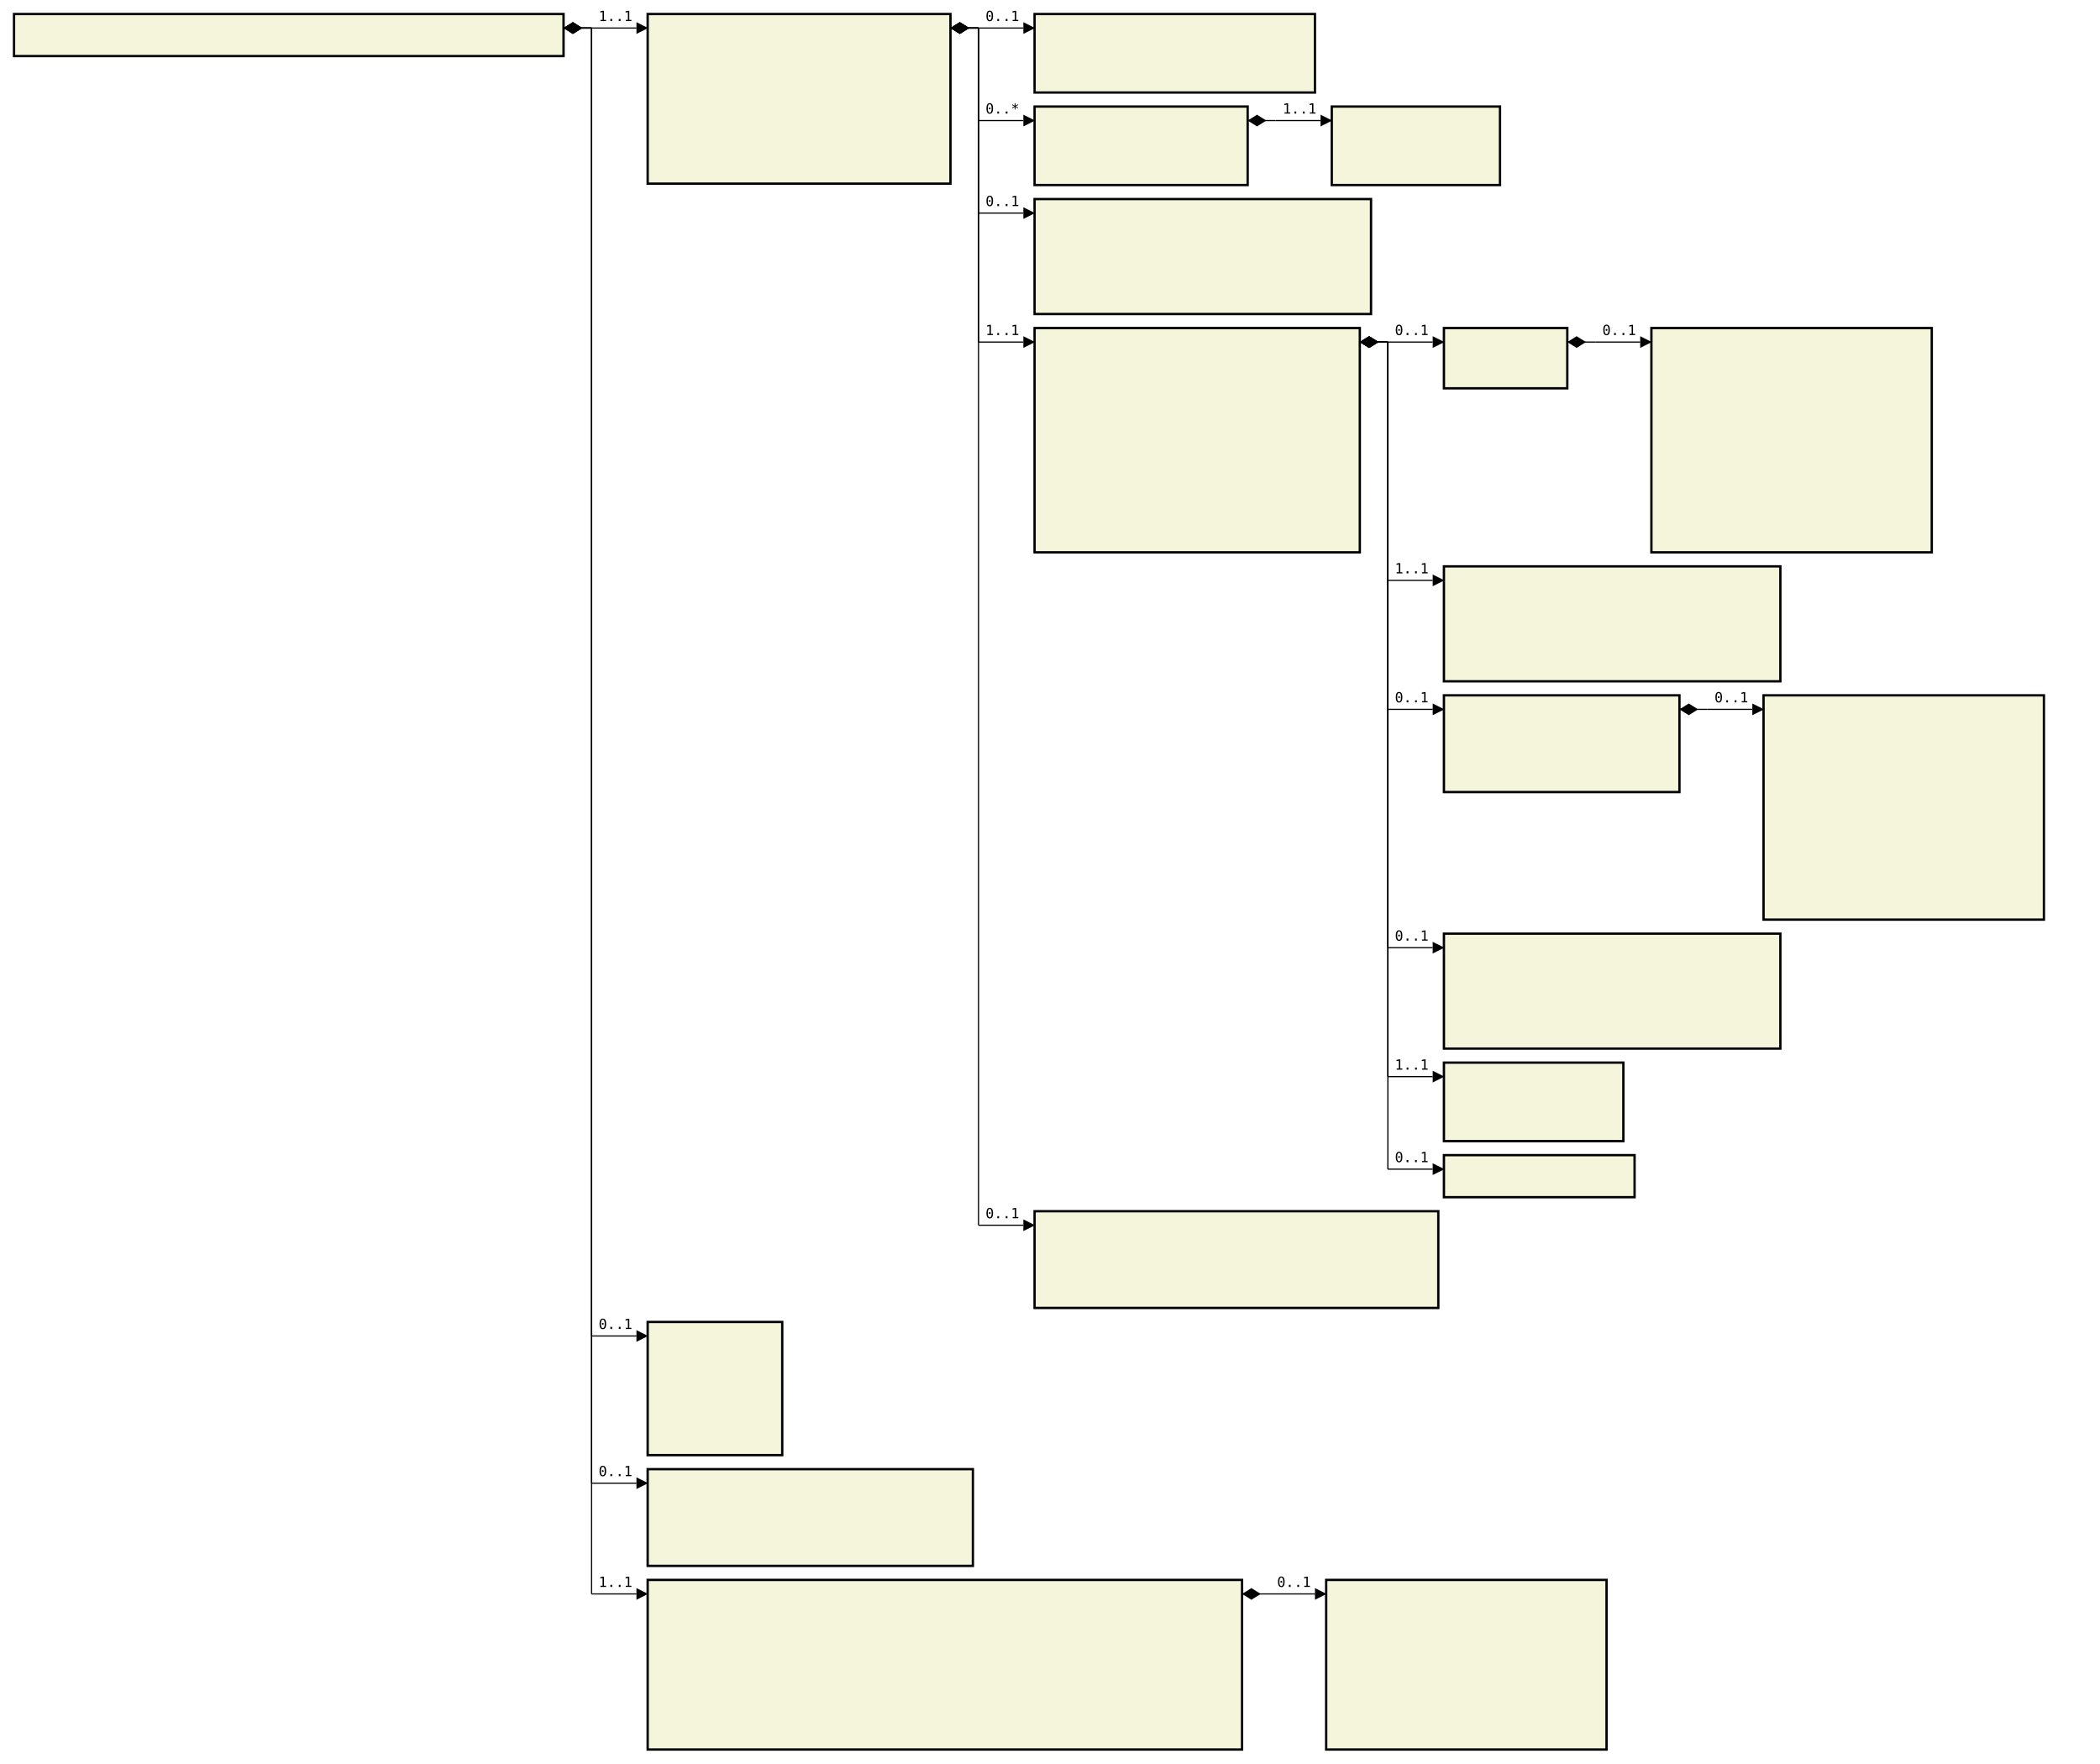
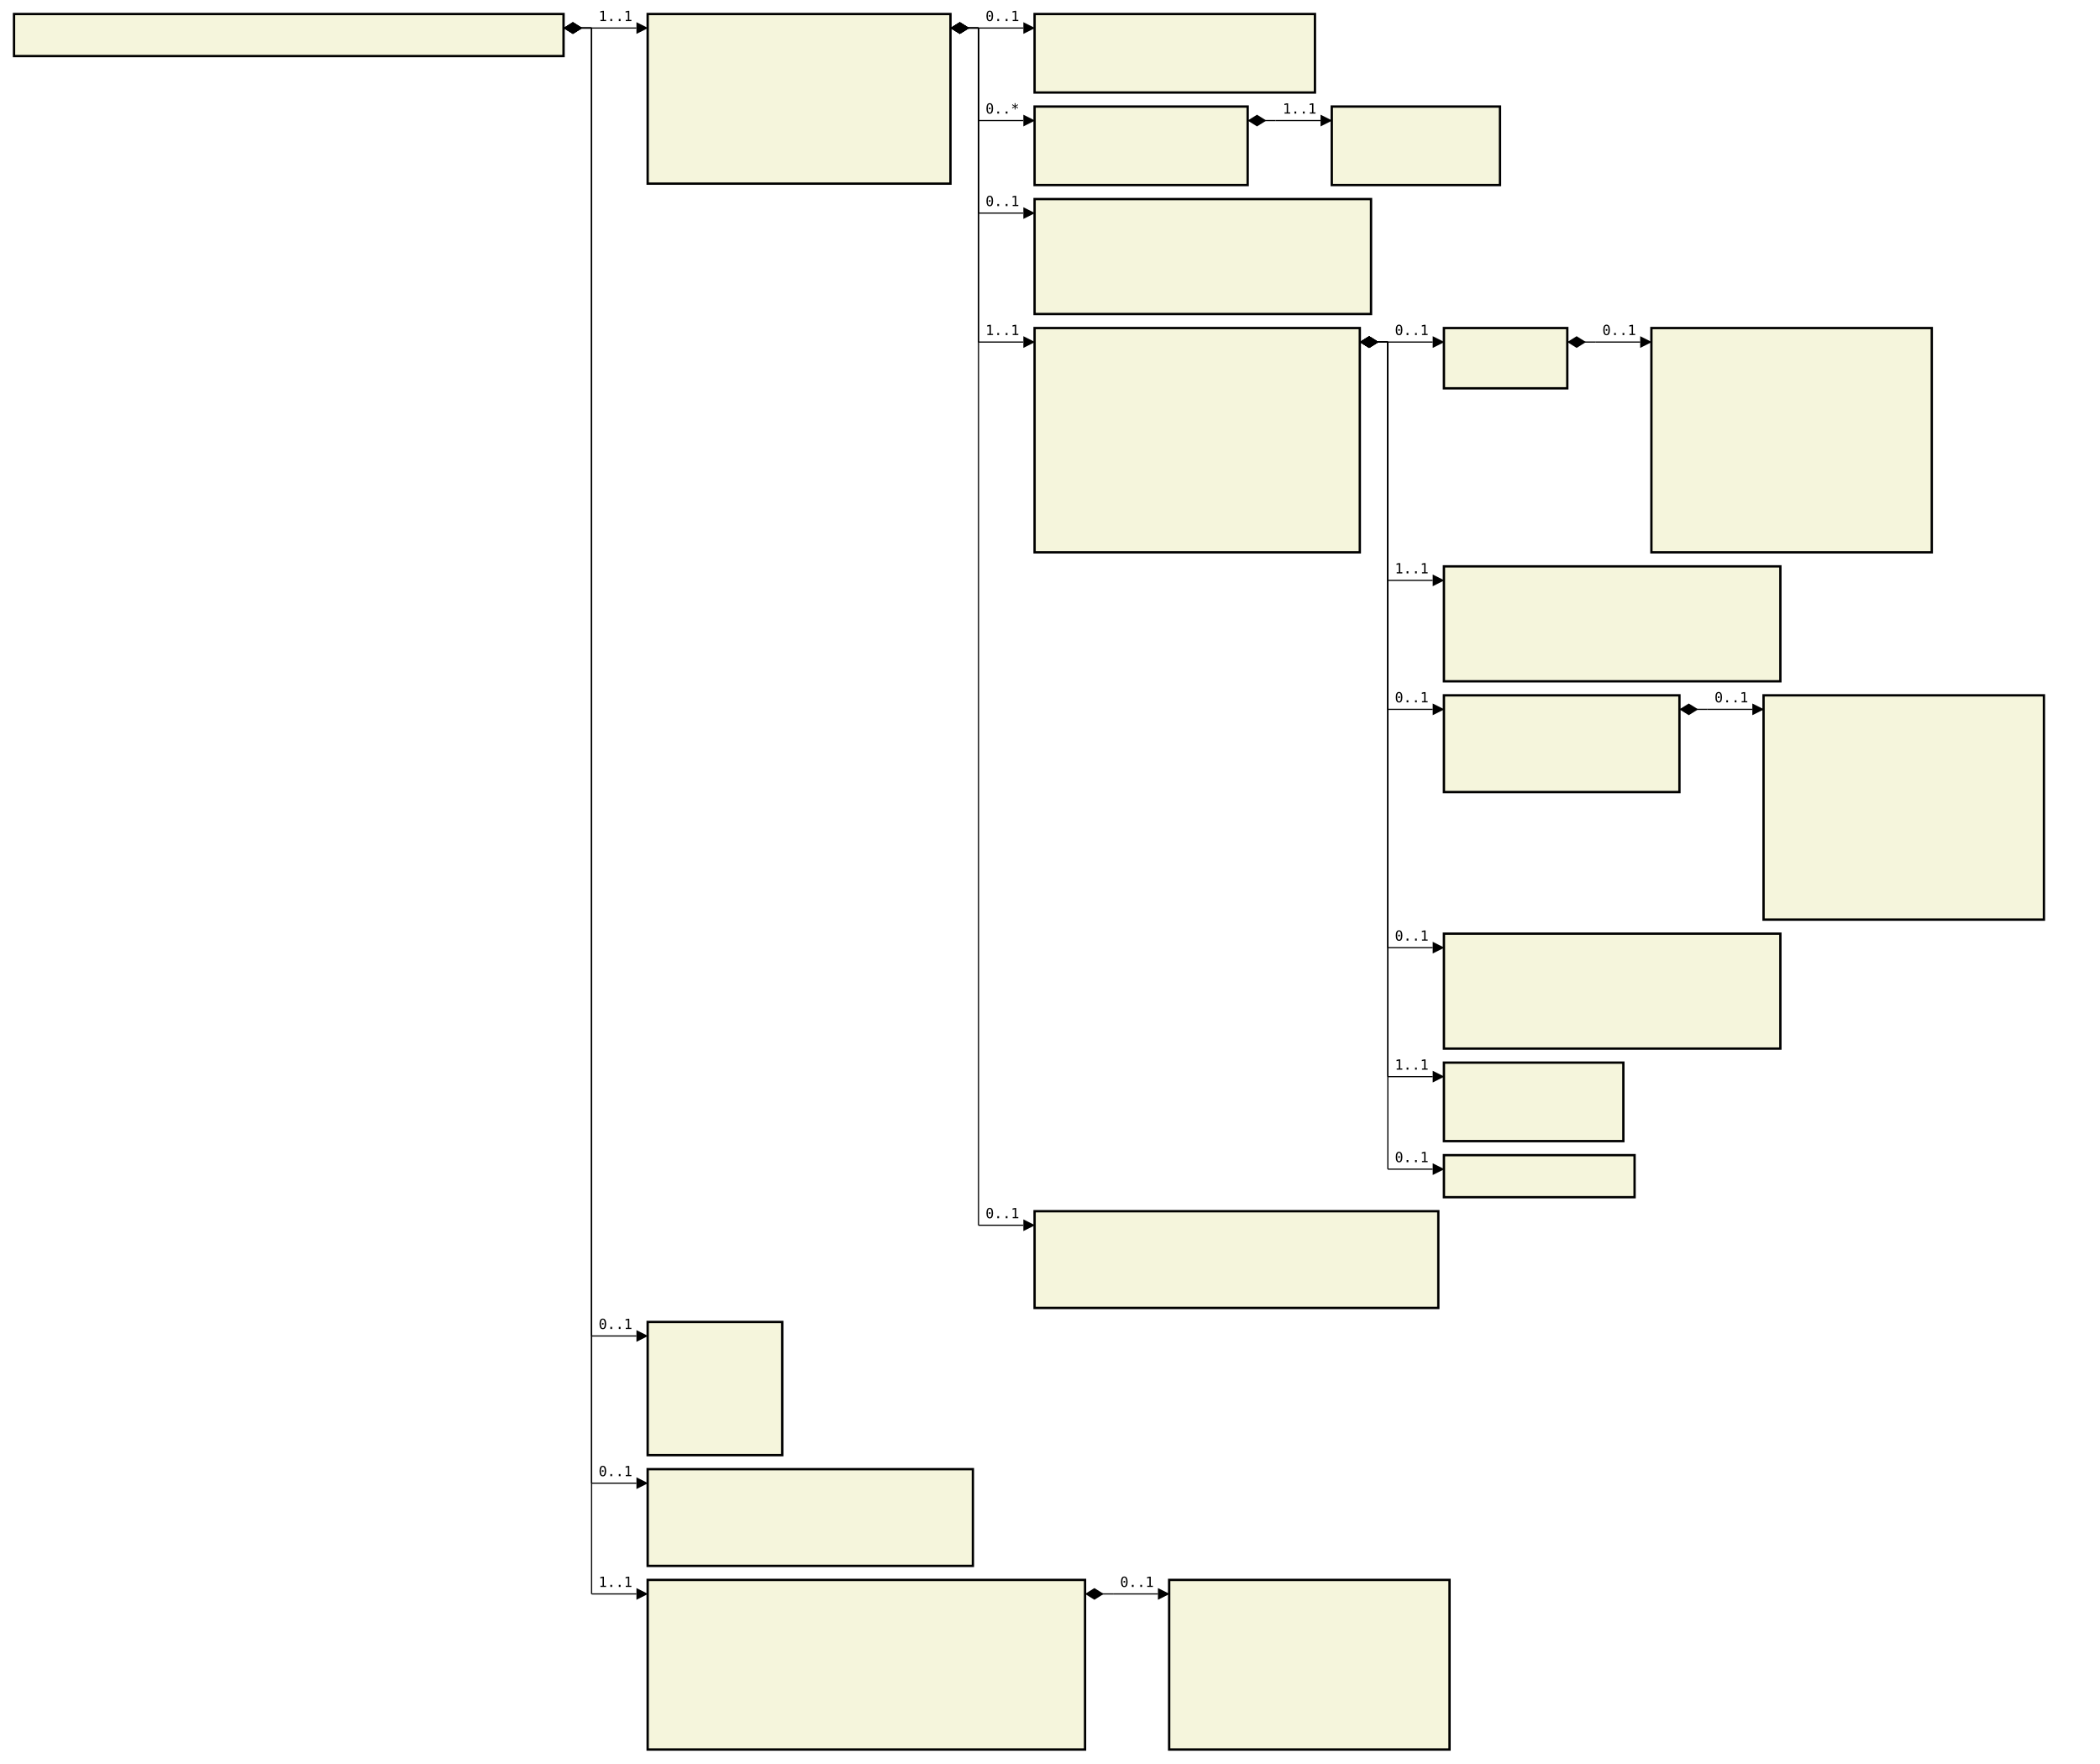
<svg xmlns="http://www.w3.org/2000/svg" font-family="monospace" width="149.8em" height="125.8em" style="background-color:white">
  <defs>
    <marker id="Triangle" viewBox="0 0 10 10" refX="0" refY="5" markerUnits="strokeWidth" markerWidth="15" markerHeight="10" orient="auto">
      <path d="M 0 0 L 10 5 L 0 10 z" />
    </marker>
    <marker id="Diamond" viewBox="0 0 16 10" refX="0" refY="5" markerUnits="strokeWidth" markerWidth="20" markerHeight="10" orient="auto">
      <path d="M 0 5 L 8 10 L 16 5 L 8 0 z" />
    </marker>
  </defs>
  <rect x="1em" y="1em" width="39.2em" height="3em" fill="beige" stroke="black" stroke-width="2" />
  <text style="font-weight:bold" text-anchor="middle" x="20.6em" y="2.3em" fill="black">
</text>
  <rect x="46.2em" y="1em" width="21.6em" height="12.1em" fill="beige" stroke="black" stroke-width="2" />
  <text style="font-weight:bold" text-anchor="middle" x="57em" y="2.3em" fill="black">
</text>
  <text x="47.2em" y="4.3em" fill="darkslateblue">
</text>
  <text x="47.2em" y="5.6em" fill="darkslateblue">
</text>
  <text x="47.2em" y="6.9em" fill="darkslateblue">
</text>
  <text x="47.2em" y="8.2em" fill="darkslateblue">
</text>
  <text x="47.2em" y="9.5em" fill="darkslateblue">
</text>
  <text x="47.2em" y="10.8em" fill="darkslateblue">
</text>
  <text x="47.2em" y="12.1em" fill="darkslateblue">
</text>
  <rect x="73.8em" y="1em" width="20em" height="5.6em" fill="beige" stroke="black" stroke-width="2" />
  <text style="font-weight:bold" text-anchor="middle" x="83.8em" y="2.3em" fill="black">
</text>
  <text x="74.8em" y="4.3em" fill="darkslateblue">
</text>
  <text x="74.8em" y="5.6em" fill="darkslateblue">
</text>
  <rect x="73.8em" y="7.6em" width="15.2em" height="5.6em" fill="beige" stroke="black" stroke-width="2" />
  <text style="font-weight:bold" text-anchor="middle" x="81.4em" y="8.9em" fill="black">
</text>
  <text x="74.8em" y="10.9em" fill="darkslateblue">
</text>
  <text x="74.8em" y="12.2em" fill="darkslateblue">
</text>
  <rect x="95em" y="7.6em" width="12em" height="5.6em" fill="beige" stroke="black" stroke-width="2" />
  <text style="font-weight:bold" text-anchor="middle" x="101em" y="8.9em" fill="black">
</text>
  <text x="96em" y="10.9em" fill="darkslateblue">
</text>
  <text x="96em" y="12.2em" fill="darkslateblue">
</text>
  <rect x="73.8em" y="14.2em" width="24em" height="8.2em" fill="beige" stroke="black" stroke-width="2" />
  <text style="font-weight:bold" text-anchor="middle" x="85.8em" y="15.5em" fill="black">
</text>
  <text x="74.8em" y="17.5em" fill="darkslateblue">
</text>
  <text x="74.8em" y="18.8em" fill="darkslateblue">
</text>
  <text x="74.8em" y="20.1em" fill="darkslateblue">
</text>
  <text x="74.8em" y="21.4em" fill="darkslateblue">
</text>
  <rect x="73.8em" y="23.4em" width="23.2em" height="16em" fill="beige" stroke="black" stroke-width="2" />
  <text style="font-weight:bold" text-anchor="middle" x="85.4em" y="24.7em" fill="black">
</text>
  <text x="74.8em" y="26.7em" fill="darkslateblue">
</text>
  <text x="74.8em" y="28em" fill="darkslateblue">
</text>
  <text x="74.8em" y="29.3em" fill="darkslateblue">
</text>
  <text x="74.8em" y="30.6em" fill="darkslateblue">
</text>
  <text x="74.8em" y="31.9em" fill="darkslateblue">
</text>
  <text x="74.8em" y="33.2em" fill="darkslateblue">
</text>
  <text x="74.8em" y="34.5em" fill="darkslateblue">
</text>
  <text x="74.8em" y="35.8em" fill="darkslateblue">
</text>
  <text x="74.8em" y="37.1em" fill="darkslateblue">
</text>
  <text x="74.8em" y="38.4em" fill="darkslateblue">
</text>
  <rect x="103em" y="23.4em" width="8.8em" height="4.3em" fill="beige" stroke="black" stroke-width="2" />
  <text style="font-weight:bold" text-anchor="middle" x="107.4em" y="24.7em" fill="black">
</text>
  <text x="104em" y="26.7em" fill="darkslateblue">
</text>
  <rect x="117.8em" y="23.4em" width="20em" height="16em" fill="beige" stroke="black" stroke-width="2" />
  <text style="font-weight:bold" text-anchor="middle" x="127.8em" y="24.7em" fill="black">
</text>
  <text x="118.8em" y="26.7em" fill="darkslateblue">
</text>
  <text x="118.8em" y="28em" fill="darkslateblue">
</text>
  <text x="118.8em" y="29.3em" fill="darkslateblue">
</text>
  <text x="118.8em" y="30.6em" fill="darkslateblue">
</text>
  <text x="118.8em" y="31.9em" fill="darkslateblue">
</text>
  <text x="118.8em" y="33.2em" fill="darkslateblue">
</text>
  <text x="118.8em" y="34.5em" fill="darkslateblue">
</text>
  <text x="118.8em" y="35.8em" fill="darkslateblue">
</text>
  <text x="118.8em" y="37.1em" fill="darkslateblue">
</text>
  <text x="118.8em" y="38.4em" fill="darkslateblue">
</text>
  <rect x="103em" y="40.4em" width="24em" height="8.2em" fill="beige" stroke="black" stroke-width="2" />
  <text style="font-weight:bold" text-anchor="middle" x="115em" y="41.7em" fill="black">
</text>
  <text x="104em" y="43.7em" fill="darkslateblue">
</text>
  <text x="104em" y="45em" fill="darkslateblue">
</text>
  <text x="104em" y="46.3em" fill="darkslateblue">
</text>
  <text x="104em" y="47.6em" fill="darkslateblue">
</text>
  <rect x="103em" y="49.6em" width="16.8em" height="6.9em" fill="beige" stroke="black" stroke-width="2" />
  <text style="font-weight:bold" text-anchor="middle" x="111.4em" y="50.9em" fill="black">
</text>
  <text x="104em" y="52.9em" fill="darkslateblue">
</text>
  <text x="104em" y="54.2em" fill="darkslateblue">
</text>
  <text x="104em" y="55.5em" fill="darkslateblue">
</text>
  <rect x="125.8em" y="49.6em" width="20em" height="16em" fill="beige" stroke="black" stroke-width="2" />
  <text style="font-weight:bold" text-anchor="middle" x="135.8em" y="50.9em" fill="black">
</text>
  <text x="126.8em" y="52.9em" fill="darkslateblue">
</text>
  <text x="126.8em" y="54.2em" fill="darkslateblue">
</text>
  <text x="126.8em" y="55.5em" fill="darkslateblue">
</text>
  <text x="126.8em" y="56.8em" fill="darkslateblue">
</text>
  <text x="126.8em" y="58.1em" fill="darkslateblue">
</text>
  <text x="126.8em" y="59.4em" fill="darkslateblue">
</text>
  <text x="126.8em" y="60.7em" fill="darkslateblue">
</text>
  <text x="126.8em" y="62em" fill="darkslateblue">
</text>
  <text x="126.8em" y="63.3em" fill="darkslateblue">
</text>
  <text x="126.8em" y="64.6em" fill="darkslateblue">
</text>
  <rect x="103em" y="66.6em" width="24em" height="8.2em" fill="beige" stroke="black" stroke-width="2" />
  <text style="font-weight:bold" text-anchor="middle" x="115em" y="67.9em" fill="black">
</text>
  <text x="104em" y="69.9em" fill="darkslateblue">
</text>
  <text x="104em" y="71.2em" fill="darkslateblue">
</text>
  <text x="104em" y="72.5em" fill="darkslateblue">
</text>
  <text x="104em" y="73.8em" fill="darkslateblue">
</text>
  <rect x="103em" y="75.8em" width="12.8em" height="5.6em" fill="beige" stroke="black" stroke-width="2" />
  <text style="font-weight:bold" text-anchor="middle" x="109.4em" y="77.1em" fill="black">
</text>
  <text x="104em" y="79.1em" fill="darkslateblue">
</text>
  <text x="104em" y="80.4em" fill="darkslateblue">
</text>
  <rect x="103em" y="82.4em" width="13.6em" height="3em" fill="beige" stroke="black" stroke-width="2" />
  <text style="font-weight:bold" text-anchor="middle" x="109.8em" y="83.7em" fill="black">
</text>
  <rect x="73.8em" y="86.4em" width="28.8em" height="6.9em" fill="beige" stroke="black" stroke-width="2" />
  <text style="font-weight:bold" text-anchor="middle" x="88.2em" y="87.7em" fill="black">
</text>
  <text x="74.8em" y="89.7em" fill="darkslateblue">
</text>
  <text x="74.8em" y="91em" fill="darkslateblue">
</text>
  <text x="74.8em" y="92.3em" fill="darkslateblue">
</text>
  <rect x="46.2em" y="94.3em" width="9.6em" height="9.5em" fill="beige" stroke="black" stroke-width="2" />
  <text style="font-weight:bold" text-anchor="middle" x="51em" y="95.6em" fill="black">
</text>
  <text x="47.2em" y="97.6em" fill="darkslateblue">
</text>
  <text x="47.2em" y="98.9em" fill="darkslateblue">
</text>
  <text x="47.2em" y="100.2em" fill="darkslateblue">
</text>
  <text x="47.2em" y="101.5em" fill="darkslateblue">
</text>
  <text x="47.2em" y="102.8em" fill="darkslateblue">
</text>
  <rect x="46.2em" y="104.8em" width="23.2em" height="6.9em" fill="beige" stroke="black" stroke-width="2" />
  <text style="font-weight:bold" text-anchor="middle" x="57.8em" y="106.1em" fill="black">
</text>
  <text x="47.2em" y="108.1em" fill="darkslateblue">
</text>
  <text x="47.2em" y="109.4em" fill="darkslateblue">
</text>
  <text x="47.2em" y="110.7em" fill="darkslateblue">
</text>
-   <rect x="46.2em" y="112.7em" width="42.4em" height="12.1em" fill="beige" stroke="black" stroke-width="2" />
-   <text style="font-weight:bold" text-anchor="middle" x="67.4em" y="114em" fill="black">
+   <rect x="46.2em" y="112.7em" width="31.2em" height="12.1em" fill="beige" stroke="black" stroke-width="2" />
+   <text style="font-weight:bold" text-anchor="middle" x="61.8em" y="114em" fill="black">
</text>
  <text x="47.2em" y="116em" fill="darkslateblue">
</text>
  <text x="47.2em" y="117.3em" fill="darkslateblue">
</text>
  <text x="47.2em" y="118.6em" fill="darkslateblue">
</text>
  <text x="47.2em" y="119.9em" fill="darkslateblue">
</text>
  <text x="47.2em" y="121.2em" fill="darkslateblue">
</text>
  <text x="47.2em" y="122.5em" fill="darkslateblue">
</text>
  <text x="47.2em" y="123.8em" fill="darkslateblue">
</text>
-   <rect x="94.6em" y="112.7em" width="20em" height="12.1em" fill="beige" stroke="black" stroke-width="2" />
-   <text style="font-weight:bold" text-anchor="middle" x="104.6em" y="114em" fill="black">
- </text>
-   <text x="95.6em" y="116em" fill="darkslateblue">
- </text>
-   <text x="95.6em" y="117.3em" fill="darkslateblue">
- </text>
-   <text x="95.6em" y="118.6em" fill="darkslateblue">
- </text>
-   <text x="95.6em" y="119.9em" fill="darkslateblue">
- </text>
-   <text x="95.6em" y="121.2em" fill="darkslateblue">
- </text>
-   <text x="95.6em" y="122.5em" fill="darkslateblue">
- </text>
-   <text x="95.6em" y="123.8em" fill="darkslateblue">
+   <rect x="83.4em" y="112.7em" width="20em" height="12.1em" fill="beige" stroke="black" stroke-width="2" />
+   <text style="font-weight:bold" text-anchor="middle" x="93.4em" y="114em" fill="black">
+ </text>
+   <text x="84.4em" y="116em" fill="darkslateblue">
+ </text>
+   <text x="84.4em" y="117.3em" fill="darkslateblue">
+ </text>
+   <text x="84.4em" y="118.6em" fill="darkslateblue">
+ </text>
+   <text x="84.4em" y="119.9em" fill="darkslateblue">
+ </text>
+   <text x="84.4em" y="121.2em" fill="darkslateblue">
+ </text>
+   <text x="84.4em" y="122.5em" fill="darkslateblue">
+ </text>
+   <text x="84.4em" y="123.8em" fill="darkslateblue">
</text>
  <line x1="40.2em" y1="2em" x2="42.2em" y2="2em" stroke="black" marker-start="url(#Diamond)" />
  <line x1="42.2em" y1="2em" x2="42.2em" y2="2em" stroke="black" />
  <line x1="42.2em" y1="2em" x2="45.4em" y2="2em" stroke="black" marker-end="url(#Triangle)" />
  <text x="42.7em" y="1.5em">1..1</text>
  <line x1="67.8em" y1="2em" x2="69.8em" y2="2em" stroke="black" marker-start="url(#Diamond)" />
  <line x1="69.8em" y1="2em" x2="69.8em" y2="2em" stroke="black" />
  <line x1="69.8em" y1="2em" x2="73em" y2="2em" stroke="black" marker-end="url(#Triangle)" />
  <text x="70.3em" y="1.5em">0..1</text>
  <line x1="67.8em" y1="2em" x2="69.8em" y2="2em" stroke="black" marker-start="url(#Diamond)" />
  <line x1="69.8em" y1="2em" x2="69.8em" y2="8.6em" stroke="black" />
  <line x1="69.8em" y1="8.6em" x2="73em" y2="8.6em" stroke="black" marker-end="url(#Triangle)" />
  <text x="70.3em" y="8.1em">0..*</text>
  <line x1="89em" y1="8.6em" x2="91em" y2="8.6em" stroke="black" marker-start="url(#Diamond)" />
  <line x1="91em" y1="8.6em" x2="91em" y2="8.6em" stroke="black" />
  <line x1="91em" y1="8.6em" x2="94.2em" y2="8.6em" stroke="black" marker-end="url(#Triangle)" />
  <text x="91.5em" y="8.1em">1..1</text>
  <line x1="67.8em" y1="2em" x2="69.8em" y2="2em" stroke="black" marker-start="url(#Diamond)" />
  <line x1="69.8em" y1="2em" x2="69.8em" y2="15.2em" stroke="black" />
  <line x1="69.8em" y1="15.2em" x2="73em" y2="15.2em" stroke="black" marker-end="url(#Triangle)" />
  <text x="70.3em" y="14.7em">0..1</text>
  <line x1="67.8em" y1="2em" x2="69.8em" y2="2em" stroke="black" marker-start="url(#Diamond)" />
  <line x1="69.8em" y1="2em" x2="69.8em" y2="24.4em" stroke="black" />
  <line x1="69.8em" y1="24.4em" x2="73em" y2="24.4em" stroke="black" marker-end="url(#Triangle)" />
  <text x="70.3em" y="23.9em">1..1</text>
  <line x1="97em" y1="24.4em" x2="99em" y2="24.4em" stroke="black" marker-start="url(#Diamond)" />
  <line x1="99em" y1="24.4em" x2="99em" y2="24.4em" stroke="black" />
  <line x1="99em" y1="24.4em" x2="102.2em" y2="24.4em" stroke="black" marker-end="url(#Triangle)" />
  <text x="99.5em" y="23.9em">0..1</text>
  <line x1="111.8em" y1="24.4em" x2="113.8em" y2="24.4em" stroke="black" marker-start="url(#Diamond)" />
  <line x1="113.8em" y1="24.4em" x2="113.8em" y2="24.4em" stroke="black" />
  <line x1="113.8em" y1="24.4em" x2="117em" y2="24.4em" stroke="black" marker-end="url(#Triangle)" />
  <text x="114.3em" y="23.9em">0..1</text>
  <line x1="97em" y1="24.4em" x2="99em" y2="24.4em" stroke="black" marker-start="url(#Diamond)" />
  <line x1="99em" y1="24.4em" x2="99em" y2="41.4em" stroke="black" />
  <line x1="99em" y1="41.4em" x2="102.2em" y2="41.4em" stroke="black" marker-end="url(#Triangle)" />
  <text x="99.5em" y="40.9em">1..1</text>
  <line x1="97em" y1="24.4em" x2="99em" y2="24.4em" stroke="black" marker-start="url(#Diamond)" />
  <line x1="99em" y1="24.4em" x2="99em" y2="50.6em" stroke="black" />
  <line x1="99em" y1="50.6em" x2="102.2em" y2="50.6em" stroke="black" marker-end="url(#Triangle)" />
  <text x="99.5em" y="50.1em">0..1</text>
  <line x1="119.8em" y1="50.6em" x2="121.8em" y2="50.6em" stroke="black" marker-start="url(#Diamond)" />
  <line x1="121.8em" y1="50.6em" x2="121.8em" y2="50.6em" stroke="black" />
  <line x1="121.8em" y1="50.6em" x2="125em" y2="50.6em" stroke="black" marker-end="url(#Triangle)" />
  <text x="122.3em" y="50.1em">0..1</text>
  <line x1="97em" y1="24.4em" x2="99em" y2="24.4em" stroke="black" marker-start="url(#Diamond)" />
  <line x1="99em" y1="24.4em" x2="99em" y2="67.6em" stroke="black" />
  <line x1="99em" y1="67.6em" x2="102.2em" y2="67.6em" stroke="black" marker-end="url(#Triangle)" />
  <text x="99.5em" y="67.1em">0..1</text>
  <line x1="97em" y1="24.4em" x2="99em" y2="24.4em" stroke="black" marker-start="url(#Diamond)" />
  <line x1="99em" y1="24.4em" x2="99em" y2="76.8em" stroke="black" />
  <line x1="99em" y1="76.8em" x2="102.2em" y2="76.8em" stroke="black" marker-end="url(#Triangle)" />
  <text x="99.5em" y="76.3em">1..1</text>
  <line x1="97em" y1="24.4em" x2="99em" y2="24.4em" stroke="black" marker-start="url(#Diamond)" />
  <line x1="99em" y1="24.4em" x2="99em" y2="83.4em" stroke="black" />
  <line x1="99em" y1="83.4em" x2="102.2em" y2="83.4em" stroke="black" marker-end="url(#Triangle)" />
  <text x="99.5em" y="82.9em">0..1</text>
  <line x1="67.8em" y1="2em" x2="69.8em" y2="2em" stroke="black" marker-start="url(#Diamond)" />
  <line x1="69.8em" y1="2em" x2="69.8em" y2="87.4em" stroke="black" />
  <line x1="69.8em" y1="87.4em" x2="73em" y2="87.4em" stroke="black" marker-end="url(#Triangle)" />
  <text x="70.3em" y="86.9em">0..1</text>
  <line x1="40.2em" y1="2em" x2="42.2em" y2="2em" stroke="black" marker-start="url(#Diamond)" />
  <line x1="42.2em" y1="2em" x2="42.2em" y2="95.3em" stroke="black" />
  <line x1="42.2em" y1="95.3em" x2="45.4em" y2="95.3em" stroke="black" marker-end="url(#Triangle)" />
  <text x="42.7em" y="94.8em">0..1</text>
  <line x1="40.2em" y1="2em" x2="42.2em" y2="2em" stroke="black" marker-start="url(#Diamond)" />
  <line x1="42.2em" y1="2em" x2="42.2em" y2="105.8em" stroke="black" />
  <line x1="42.2em" y1="105.8em" x2="45.4em" y2="105.8em" stroke="black" marker-end="url(#Triangle)" />
  <text x="42.7em" y="105.3em">0..1</text>
  <line x1="40.2em" y1="2em" x2="42.2em" y2="2em" stroke="black" marker-start="url(#Diamond)" />
  <line x1="42.2em" y1="2em" x2="42.2em" y2="113.7em" stroke="black" />
  <line x1="42.2em" y1="113.7em" x2="45.4em" y2="113.7em" stroke="black" marker-end="url(#Triangle)" />
  <text x="42.7em" y="113.2em">1..1</text>
-   <line x1="88.6em" y1="113.7em" x2="90.6em" y2="113.7em" stroke="black" marker-start="url(#Diamond)" />
-   <line x1="90.6em" y1="113.7em" x2="90.6em" y2="113.7em" stroke="black" />
-   <line x1="90.6em" y1="113.7em" x2="93.8em" y2="113.7em" stroke="black" marker-end="url(#Triangle)" />
-   <text x="91.1em" y="113.2em">0..1</text>
+   <line x1="77.4em" y1="113.7em" x2="79.4em" y2="113.7em" stroke="black" marker-start="url(#Diamond)" />
+   <line x1="79.4em" y1="113.7em" x2="79.4em" y2="113.7em" stroke="black" />
+   <line x1="79.4em" y1="113.7em" x2="82.6em" y2="113.7em" stroke="black" marker-end="url(#Triangle)" />
+   <text x="79.9em" y="113.2em">0..1</text>
</svg>
